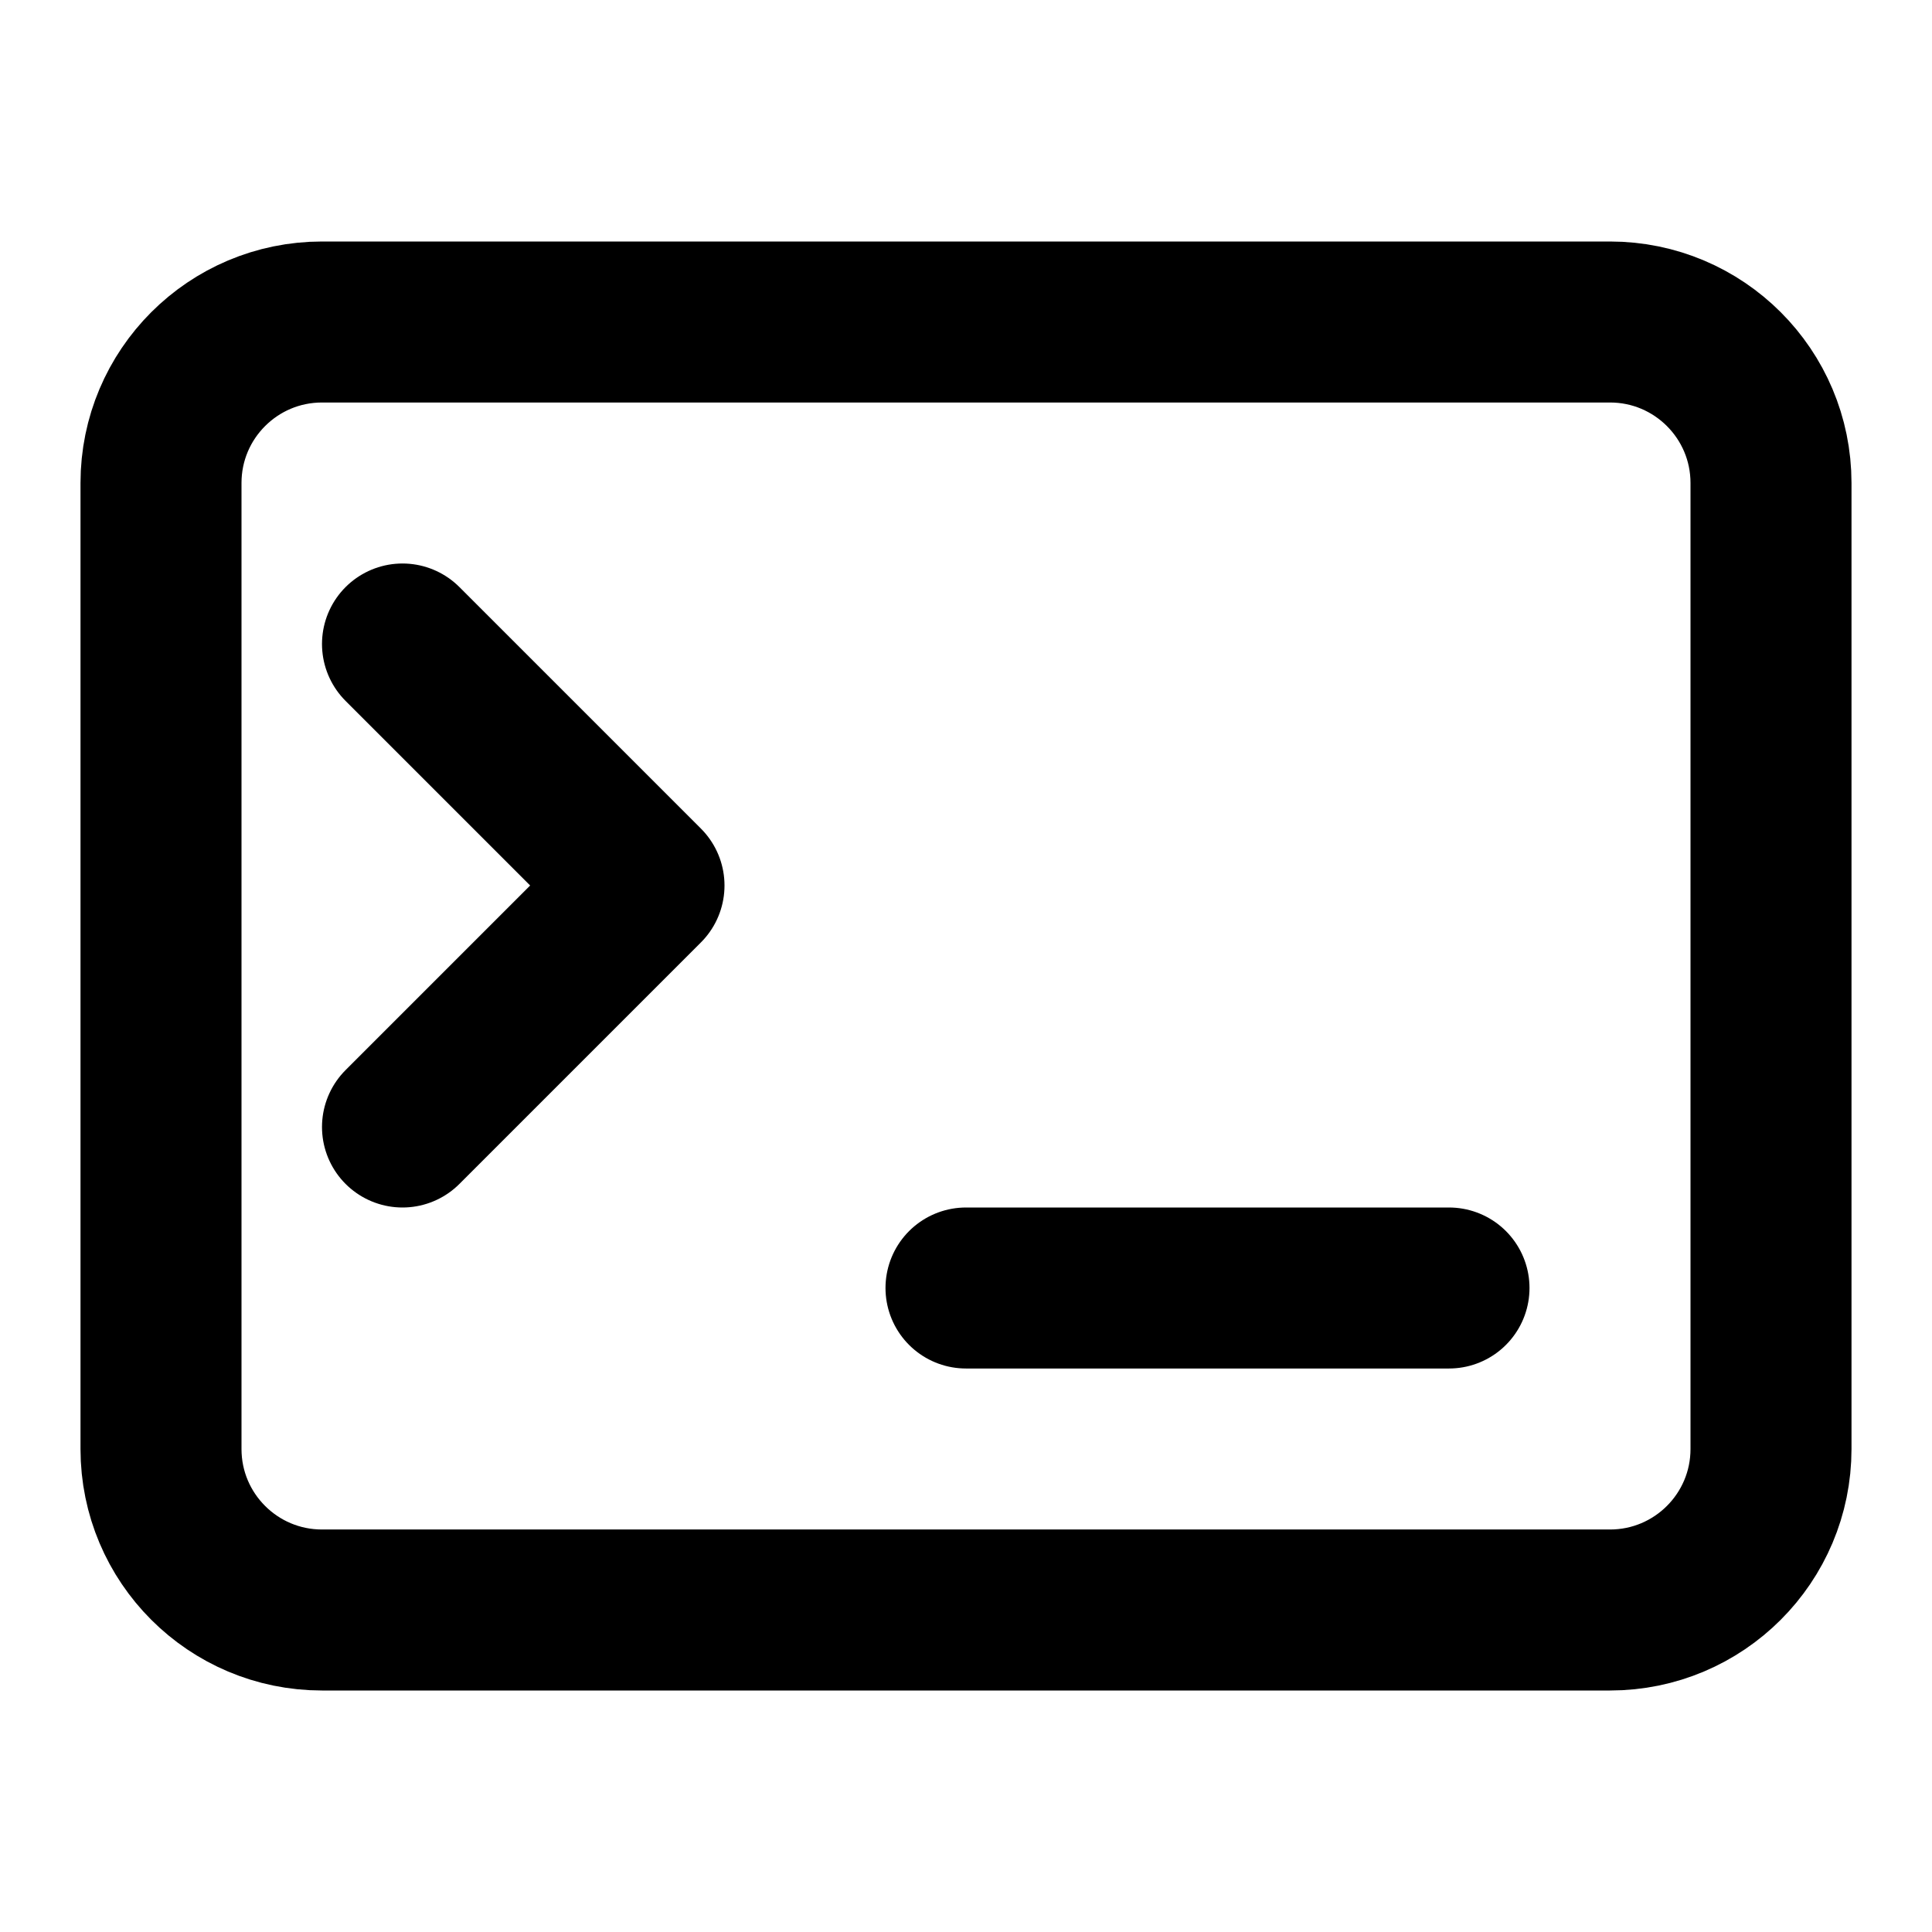
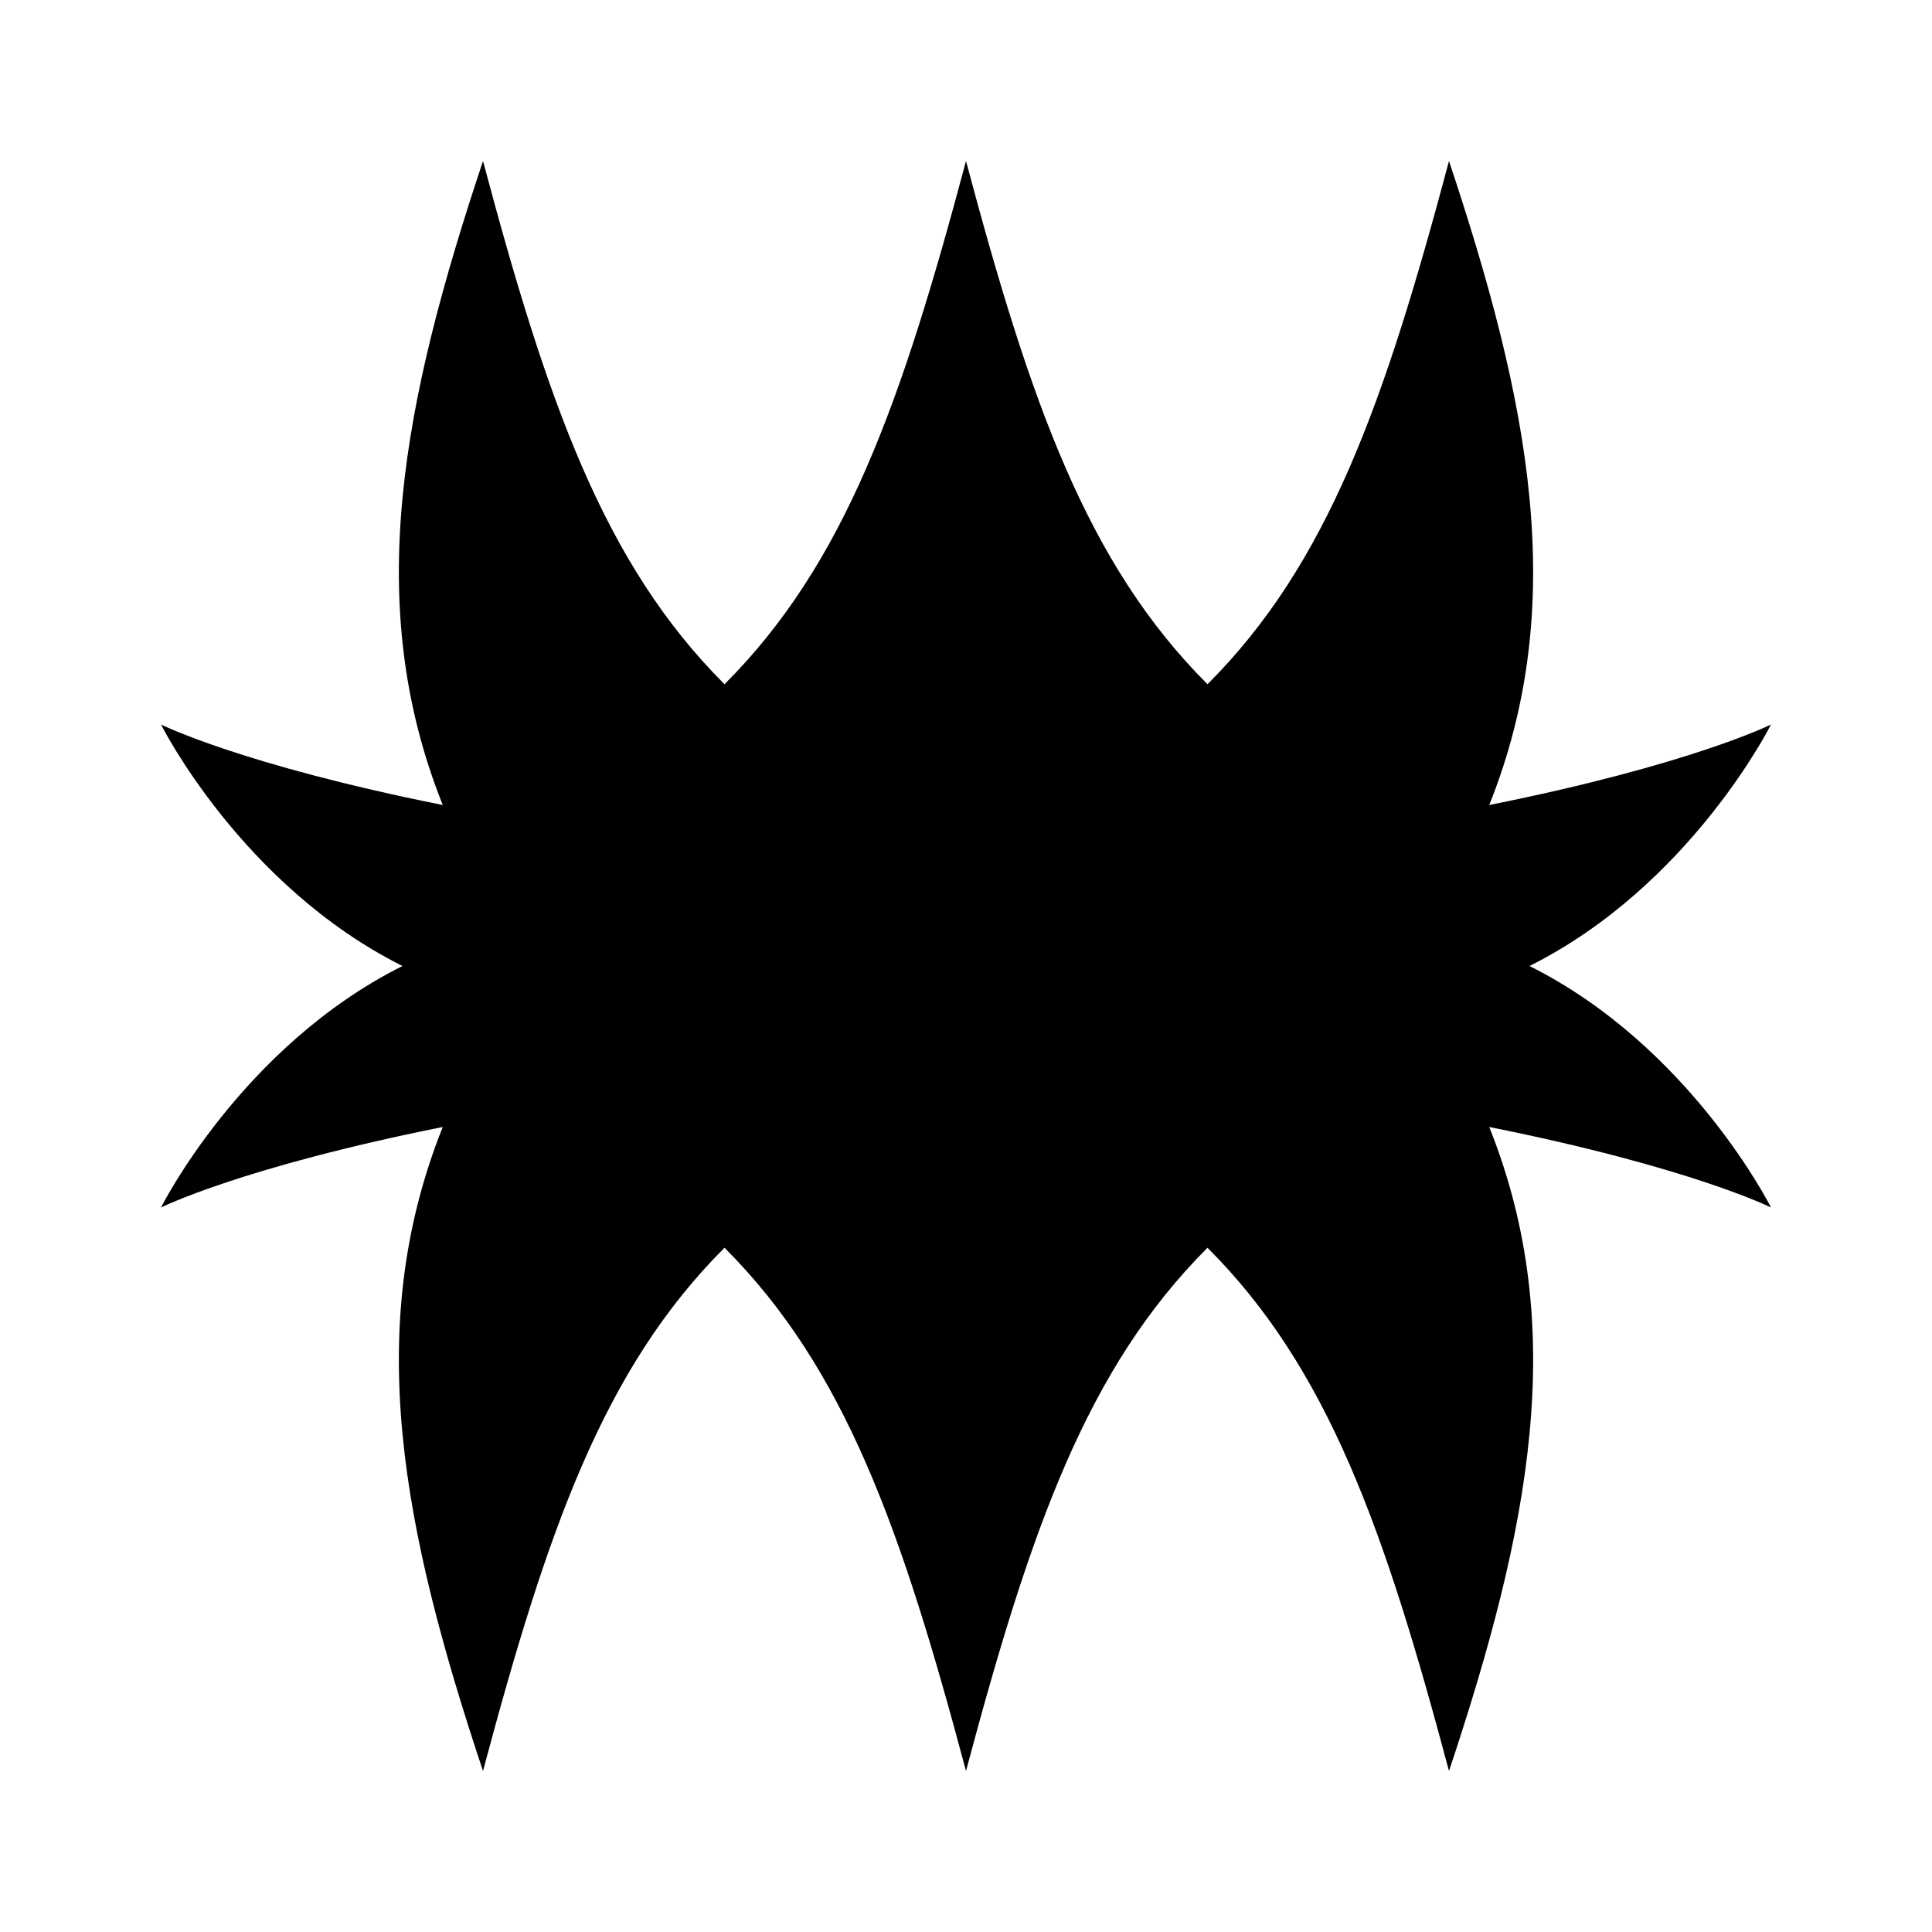
- <svg xmlns="http://www.w3.org/2000/svg" width="24" height="24" viewBox="0 0 24 24" fill="none" stroke="currentColor" stroke-width="2" stroke-linecap="round" stroke-linejoin="round">
-   <path d="M5 8l3 3-3 3" />
-   <path d="M12 16h6" />
-   <rect width="20" height="16" x="2" y="4" rx="2" />
+ <svg xmlns="http://www.w3.org/2000/svg" width="24" height="24" viewBox="0 0 24 24" fill="currentColor" stroke="none">
+   <path d="M12 2 C12.8 5 13.5 7 15 8.5 C16.5 7 17.2 5 18 2 C19 5 19.5 7.5 18.5 10 C21 9.5 22 9 22 9 C22 9 21 11 19 12 C21 13 22 15 22 15 C22 15 21 14.5 18.5 14 C19.5 16.5 19 19 18 22 C17.2 19 16.5 17 15 15.5 C13.5 17 12.8 19 12 22 C11.2 19 10.5 17 9 15.5 C7.5 17 6.8 19 6 22 C5 19 4.5 16.5 5.5 14 C3 14.5 2 15 2 15 C2 15 3 13 5 12 C3 11 2 9 2 9 C2 9 3 9.5 5.5 10 C4.5 7.5 5 5 6 2 C6.8 5 7.5 7 9 8.5 C10.5 7 11.2 5 12 2 Z" />
</svg>
